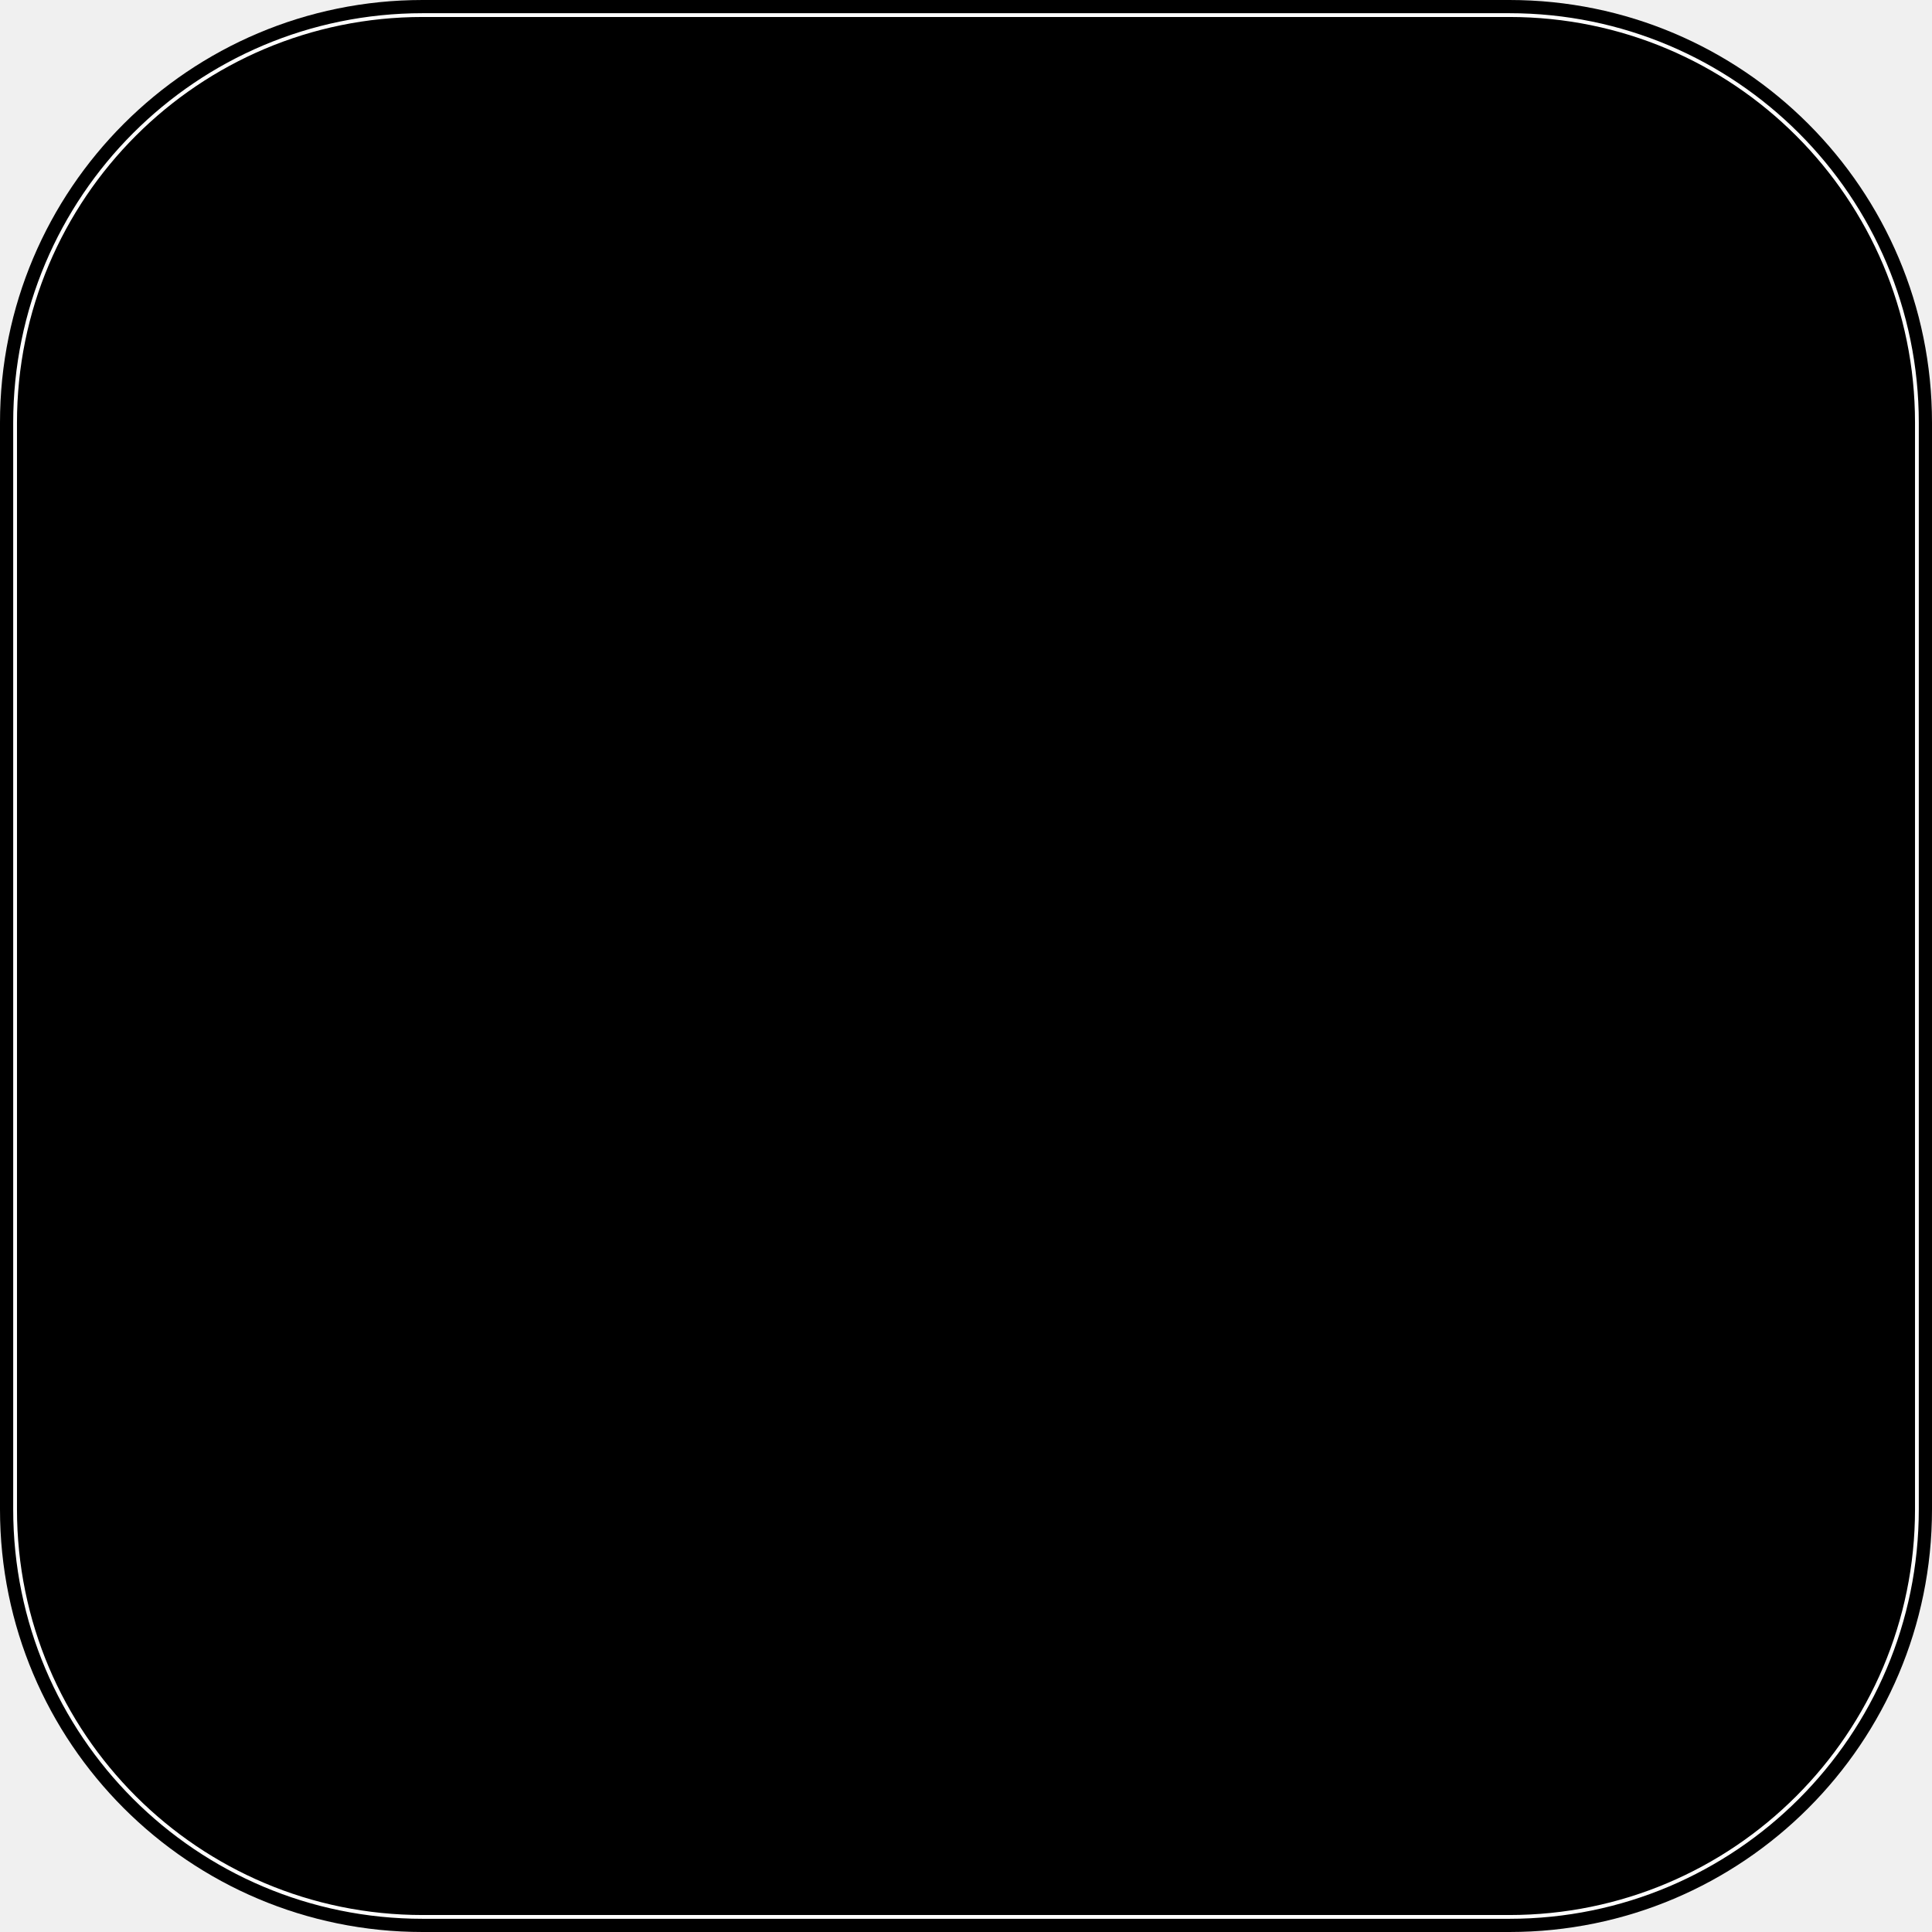
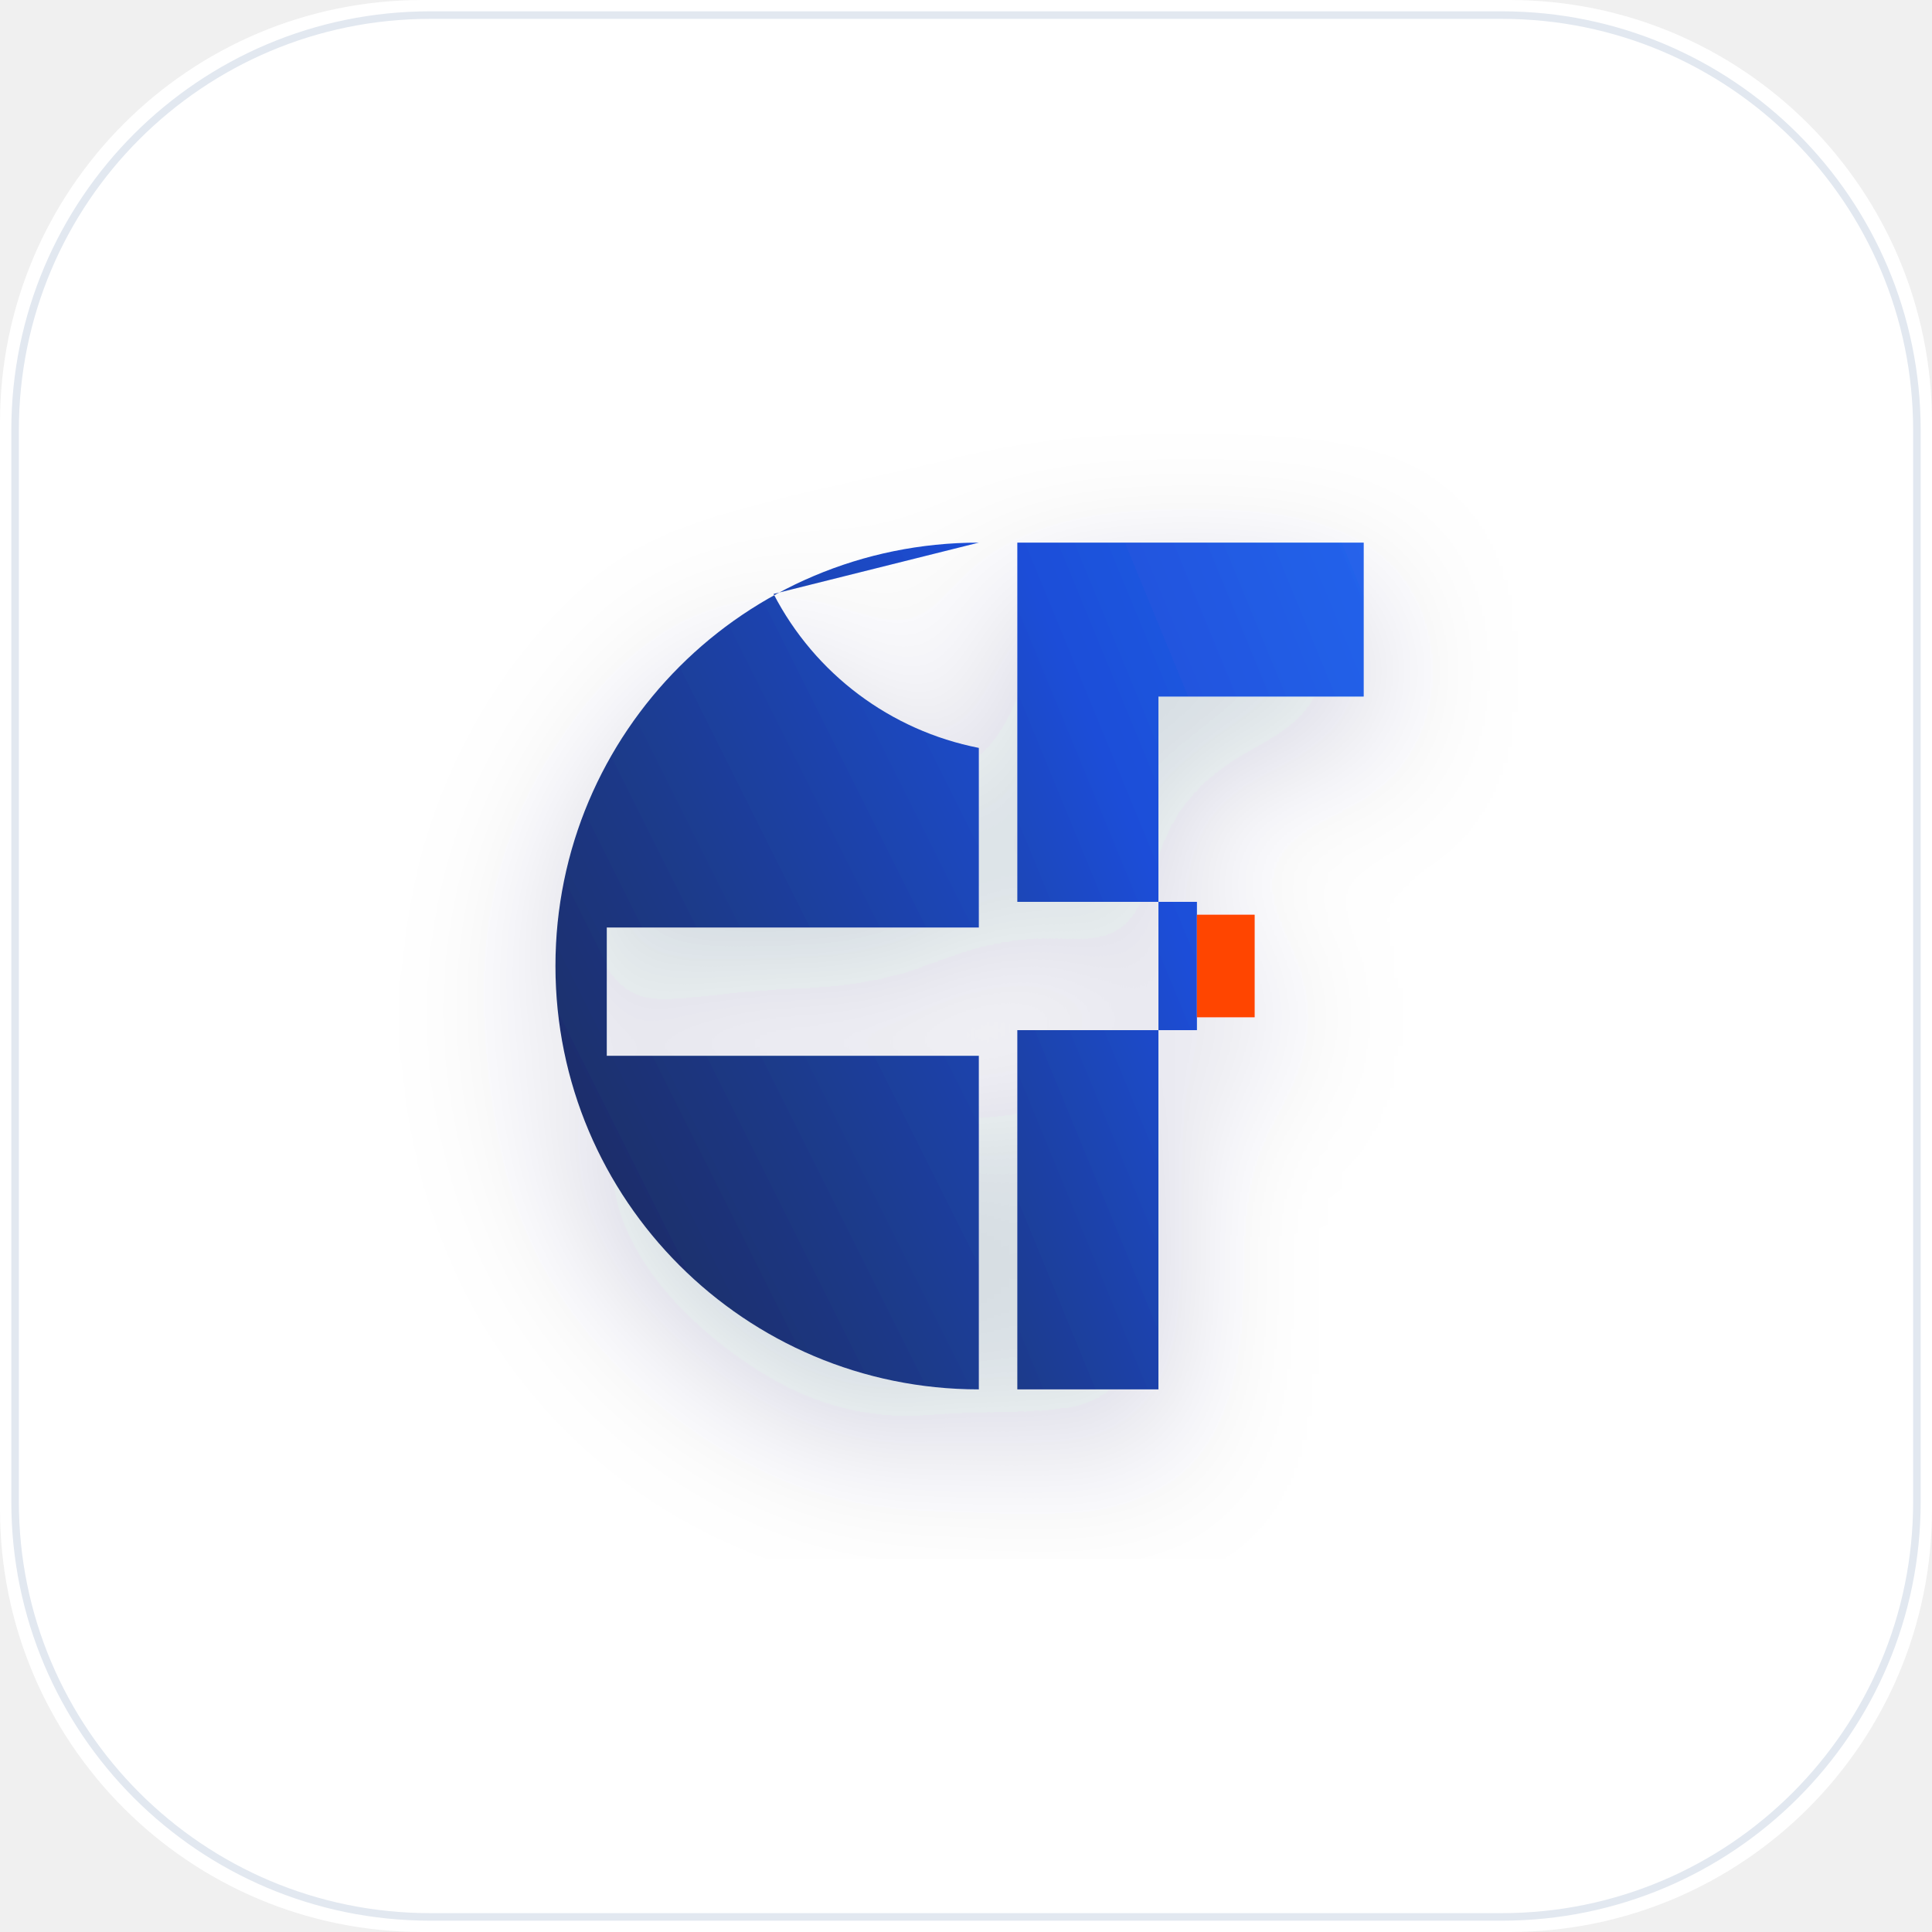
- <svg xmlns="http://www.w3.org/2000/svg" viewBox="0 0 512 512" width="512" height="512" fill="none">
+ <svg xmlns="http://www.w3.org/2000/svg" viewBox="0 0 512 512">
  <defs>
-     <filter id="logo-shadow" x="-10%" y="-10%" width="130%" height="130%">
-       <feDropShadow dx="4" dy="8" stdDeviation="6" floodColor="#000000" floodOpacity="0.3" />
+     <linearGradient id="deep" x1="0%" y1="100%" x2="100%" y2="0%">
+       <stop offset="0%" stop-color="#172554" />
+       <stop offset="45%" stop-color="#1E3A8A" />
+       <stop offset="100%" stop-color="#1D4ED8" />
+     </linearGradient>
+     <linearGradient id="blue" x1="0%" y1="100%" x2="100%" y2="0%">
+       <stop offset="0%" stop-color="#1E3A8A" />
+       <stop offset="50%" stop-color="#1D4ED8" />
+       <stop offset="100%" stop-color="#2563EB" />
+     </linearGradient>
+     <filter id="logoShadow" x="-20%" y="-20%" width="140%" height="140%">
+       <feDropShadow dx="0" dy="4" stdDeviation="6" flood-color="#172554" flood-opacity="0.2" />
    </filter>
-     <filter id="badge-shadow" x="-20%" y="-20%" width="140%" height="140%">
-       <feDropShadow dx="2" dy="5" stdDeviation="4" floodColor="#000000" floodOpacity="0.2" />
-     </filter>
-     <linearGradient id="peachGrad" x1="0%" y1="0%" x2="100%" y2="100%">
-       <stop offset="0%" stopColor="#FFA347" />
-       <stop offset="50%" stopColor="#FF6B00" />
-       <stop offset="100%" stopColor="#E85D00" />
-     </linearGradient>
-     <linearGradient id="blueGrad" x1="0%" y1="100%" x2="100%" y2="0%">
-       <stop offset="0%" stopColor="#1D4ED8" />
-       <stop offset="45%" stopColor="#2563EB" />
-       <stop offset="100%" stopColor="#93C5FD" />
-     </linearGradient>
-     <linearGradient id="glossHighlight" x1="0%" y1="0%" x2="100%" y2="100%">
-       <stop offset="0%" stopColor="white" stopOpacity="0.8" />
-       <stop offset="100%" stopColor="white" stopOpacity="0" />
-     </linearGradient>
-     <linearGradient id="bgGrad" x1="0%" y1="0%" x2="100%" y2="100%">
-       <stop offset="0%" stopColor="#0B0F19" />
-       <stop offset="40%" stopColor="#111827" />
-       <stop offset="100%" stopColor="#1F2937" />
-     </linearGradient>
  </defs>
-   <rect width="512" height="512" rx="112" fill="url(#bgGrad)" />
-   <rect x="4" y="4" width="504" height="504" rx="108" stroke="white" strokeOpacity="0.04" strokeWidth="8" />
-   <g transform="translate(100, 100) scale(3.12)">
-     <path d="M 70,28 A 31,31 0 1,0 70,72 L 70,52" stroke="url(#blueGrad)" strokeWidth="11.5" strokeLinecap="round" strokeLinejoin="round" fill="none" filter="url(#logo-shadow)" />
-     <g filter="url(#badge-shadow)">
-       <circle cx="57" cy="52" r="7.5" fill="url(#peachGrad)" />
-       <circle cx="54.8" cy="49.8" r="3" fill="url(#glossHighlight)" />
-     </g>
-     <g filter="url(#badge-shadow)">
-       <circle cx="42" cy="52" r="6" fill="url(#peachGrad)" />
-       <circle cx="40.2" cy="50.2" r="2.4" fill="url(#glossHighlight)" />
+   <rect width="512" height="512" rx="112" fill="#FFFFFF" />
+   <rect x="4" y="4" width="504" height="504" rx="110" fill="none" stroke="#E2E8F0" stroke-width="2" />
+   <g transform="translate(256 256) scale(3.4)" filter="url(#logoShadow)">
+     <g transform="translate(-50 -50)">
+       <path fill-rule="evenodd" d="M 51 17 A 33 33 0 1 0 51 83 L 51 57 L 22 57 L 22 47 L 51 47 L 51 33 A 23 23 0 0 1 35 21 Z" fill="url(#deep)" />
+       <path fill-rule="evenodd" d="M 54 17 L 81 17 L 81 29 L 65 29 L 65 83 L 54 83 Z M 54 45 L 68 45 L 68 55 L 54 55 Z" fill="url(#blue)" />
+       <path d="M 68 46 L 72.5 46 L 72.5 54 L 68 54 Z" fill="#FF4500" />
    </g>
  </g>
</svg>
